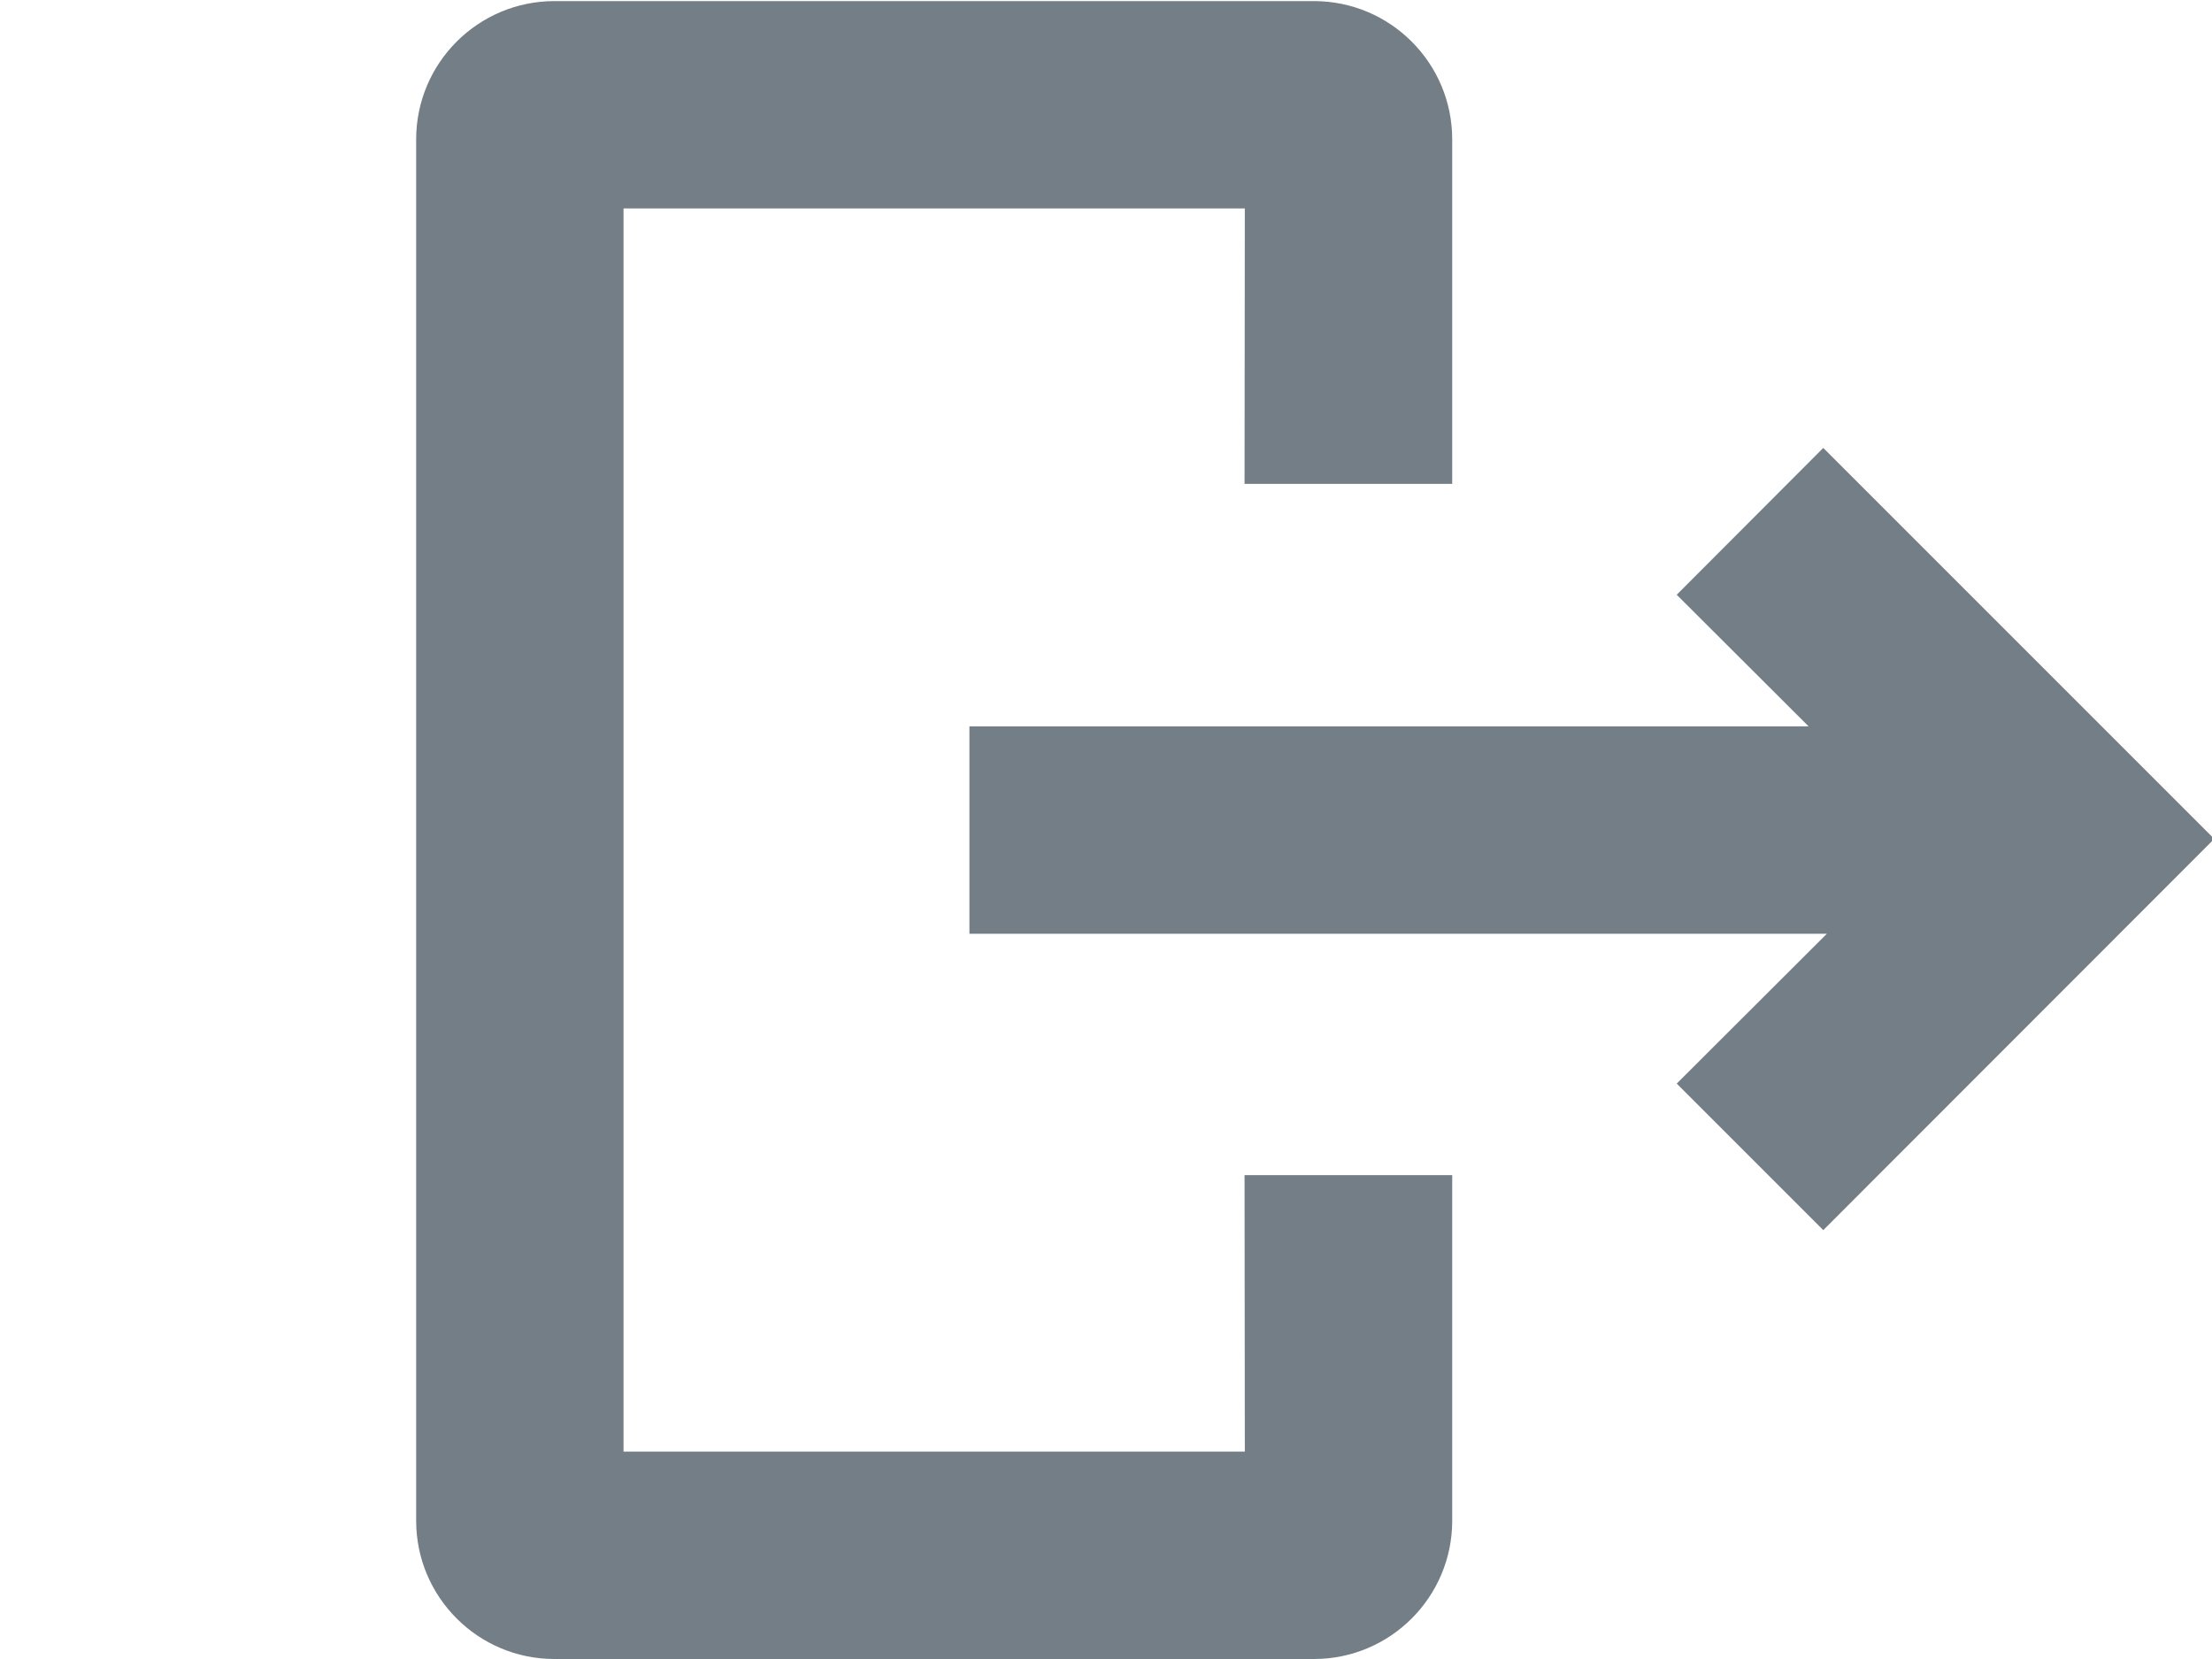
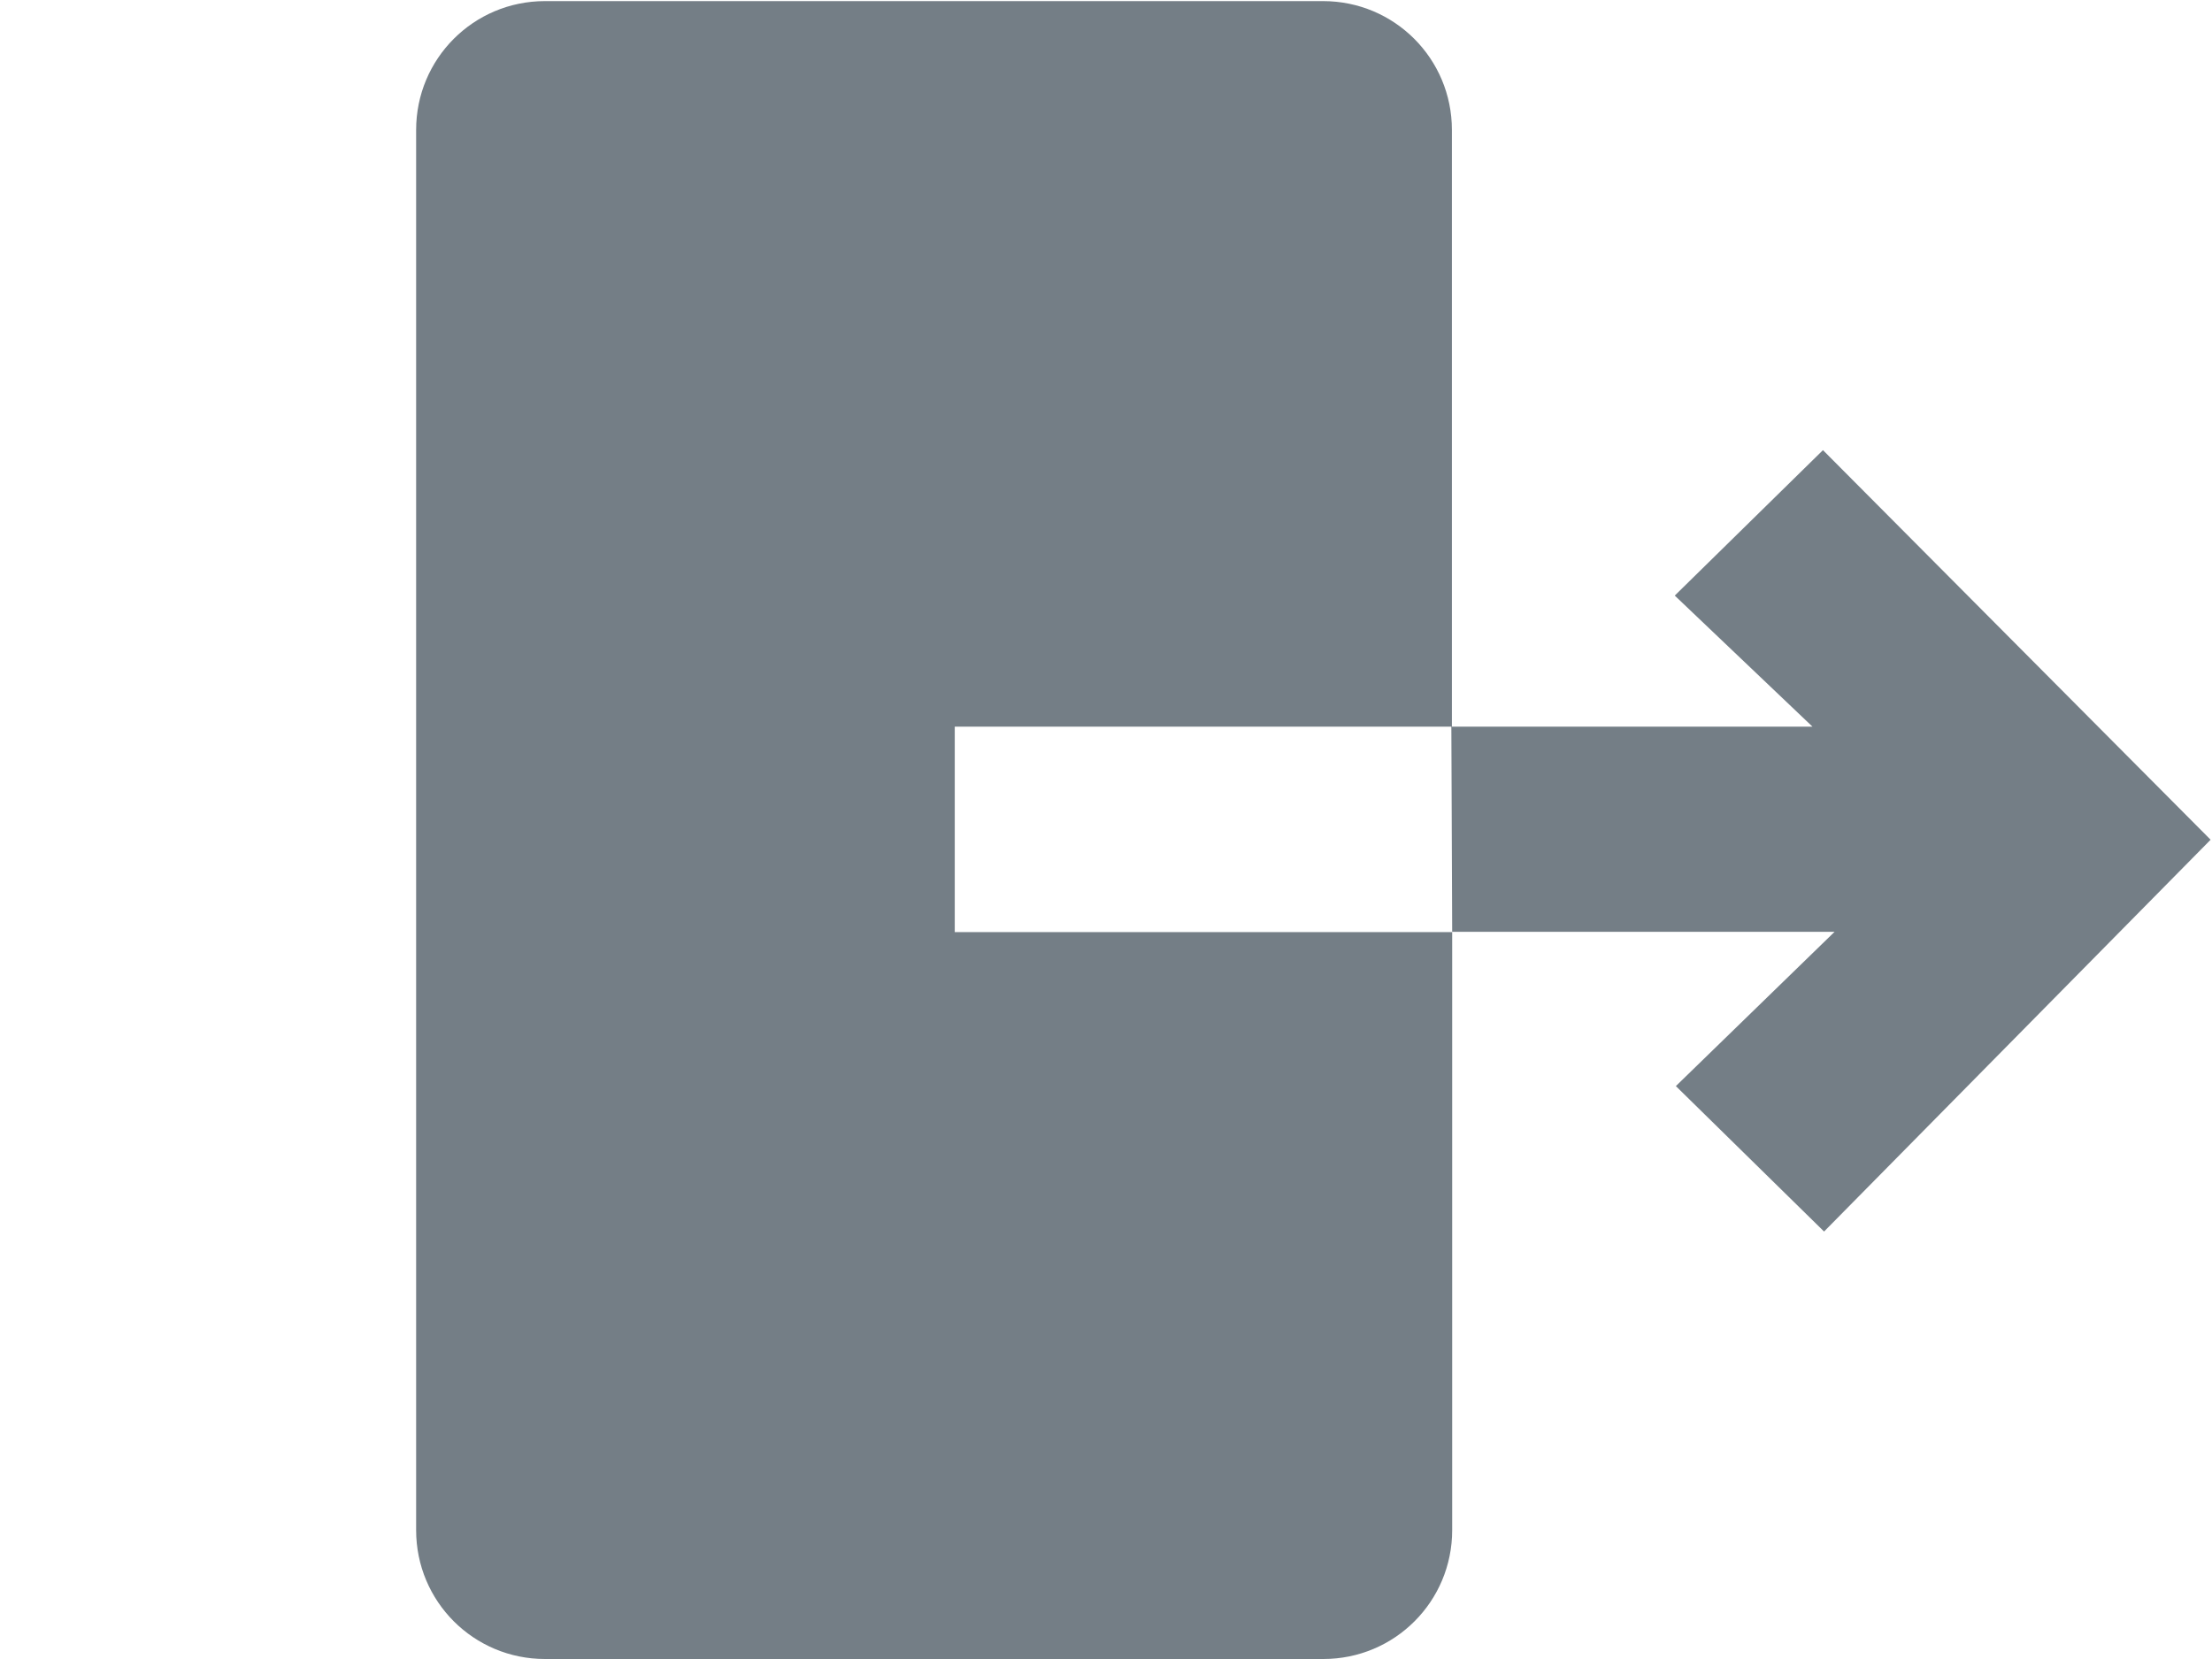
- <svg xmlns="http://www.w3.org/2000/svg" height="6" viewBox="0 0 8 6" width="8">
-   <path d="m4.744.004c.276 0 .5.224.5.5l-0 1.246h-.751l.001-.996h-2.247v4.496h2.247l-.001-1h.751l0 1.25c0 .276-.224.5-.5.5h-2.747c-.276 0-.5-.224-.5-.5v-4.996c0-.276.224-.5.5-.5zm1.842 1.616 1.414 1.414-1.414 1.415-.53-.53.543-.542-3.101 0v-.75l3.035-0-.477-.476z" fill="#747e86" transform="translate(.0081)" />
+ <svg xmlns="http://www.w3.org/2000/svg" height="6" viewBox="0 0 8 6" width="8" version="1.1" id="svg1">
+   <defs id="defs1" />
+   <path id="path1-8" d="M 1.971,0.004 C 1.713,0.004 1.505,0.212 1.505,0.47 v 5.064 c 0,0.258 0.208,0.466 0.466,0.466 h 2.815 c 0.258,0 0.466,-0.208 0.466,-0.466 v -1.699 -0.464 H 3.453 V 2.628 H 5.251 V 2.169 0.47 C 5.251,0.212 5.043,0.004 4.785,0.004 Z M 6.593,1.628 6.057,2.154 6.555,2.628 H 5.249 l 0.003,0.742 1.383,0 -0.574,0.558 0.536,0.526 1.398,-1.417 z" style="fill:#747e86;fill-opacity:1;stroke-width:0.666" />
</svg>
